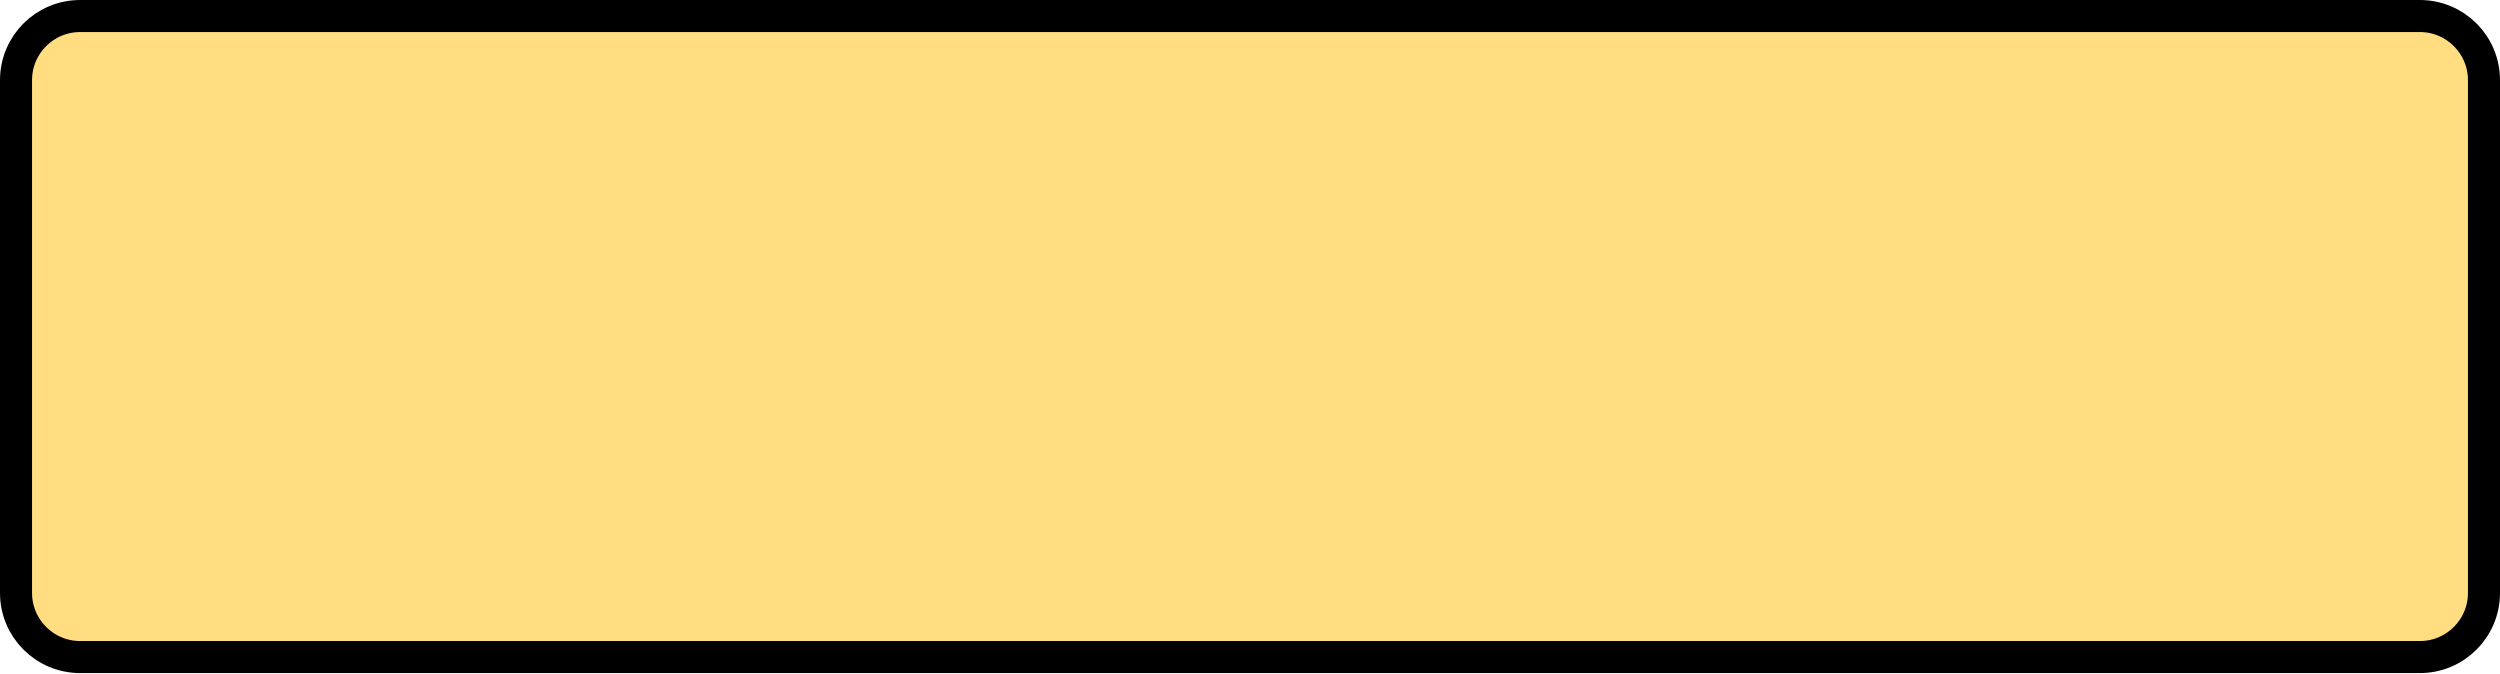
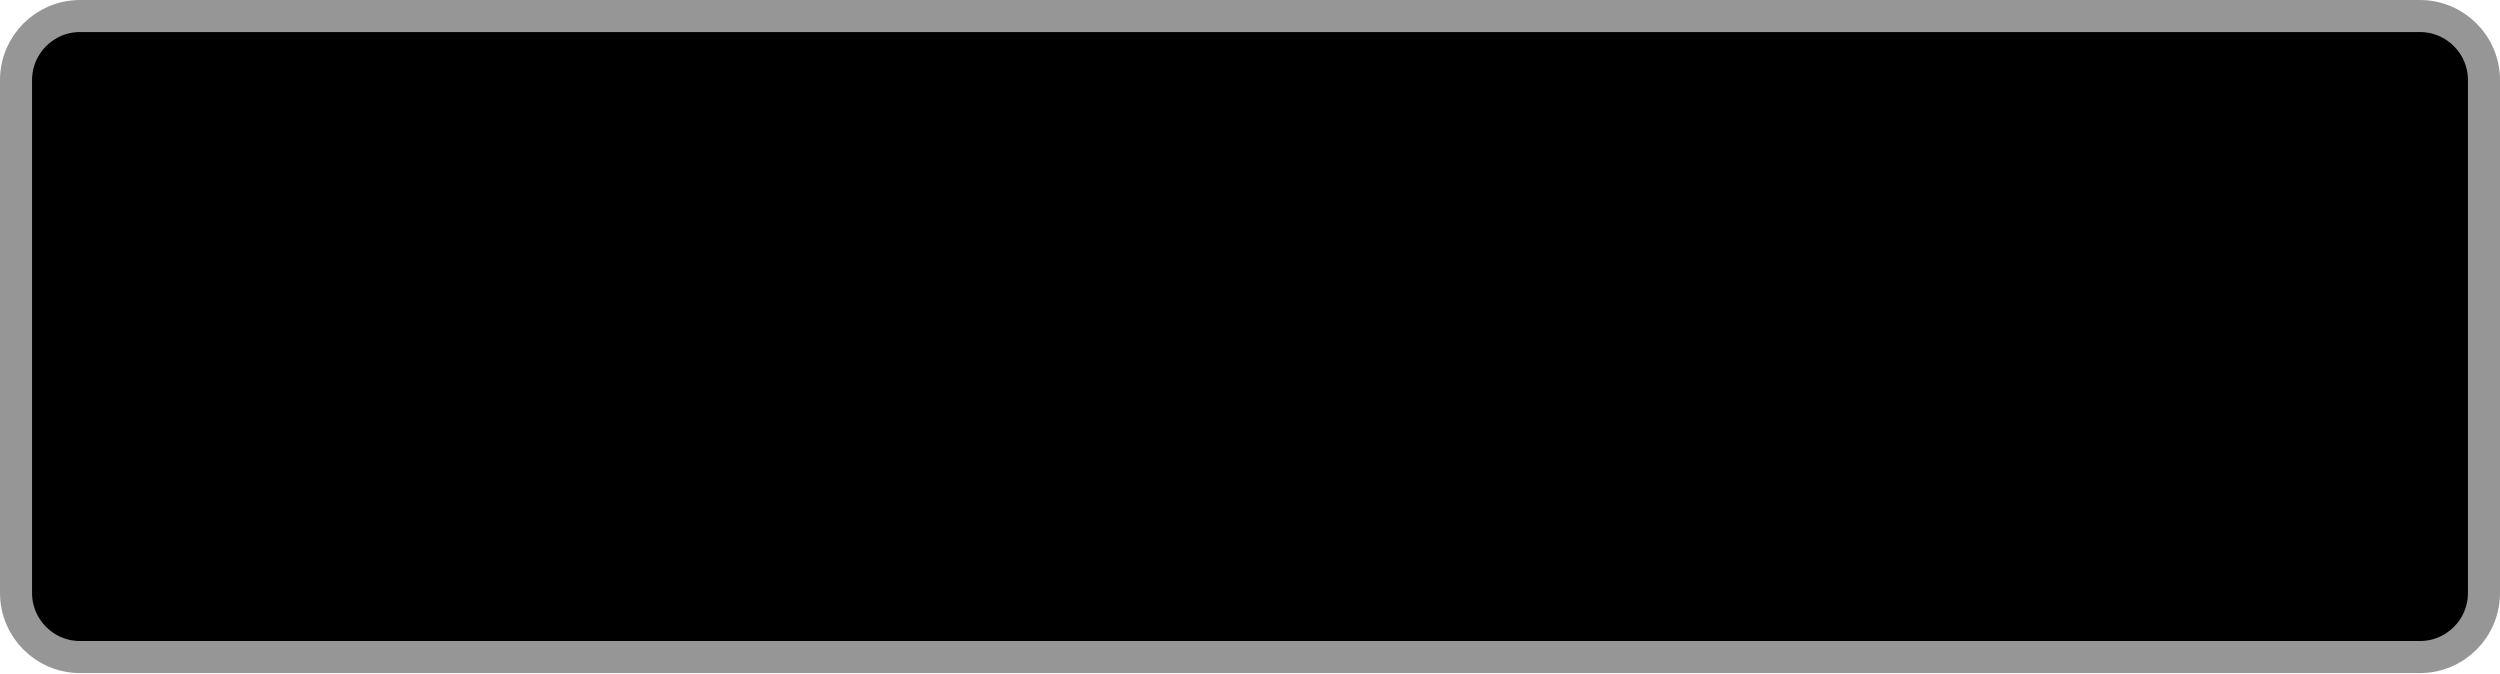
<svg xmlns="http://www.w3.org/2000/svg" width="100%" height="100%" viewBox="0 0 78 21">
-   <rect x="0.5" y="0.5" width="77" height="20" rx="2" ry="2" id="shield" style="fill:#ffdd80;stroke:#000000;stroke-width:1;" />
+   <rect x="0.5" y="0.5" width="77" height="20" rx="2" ry="2" id="shield" style="fill:#000000;stroke:#969696;stroke-width:1;" />
</svg>
